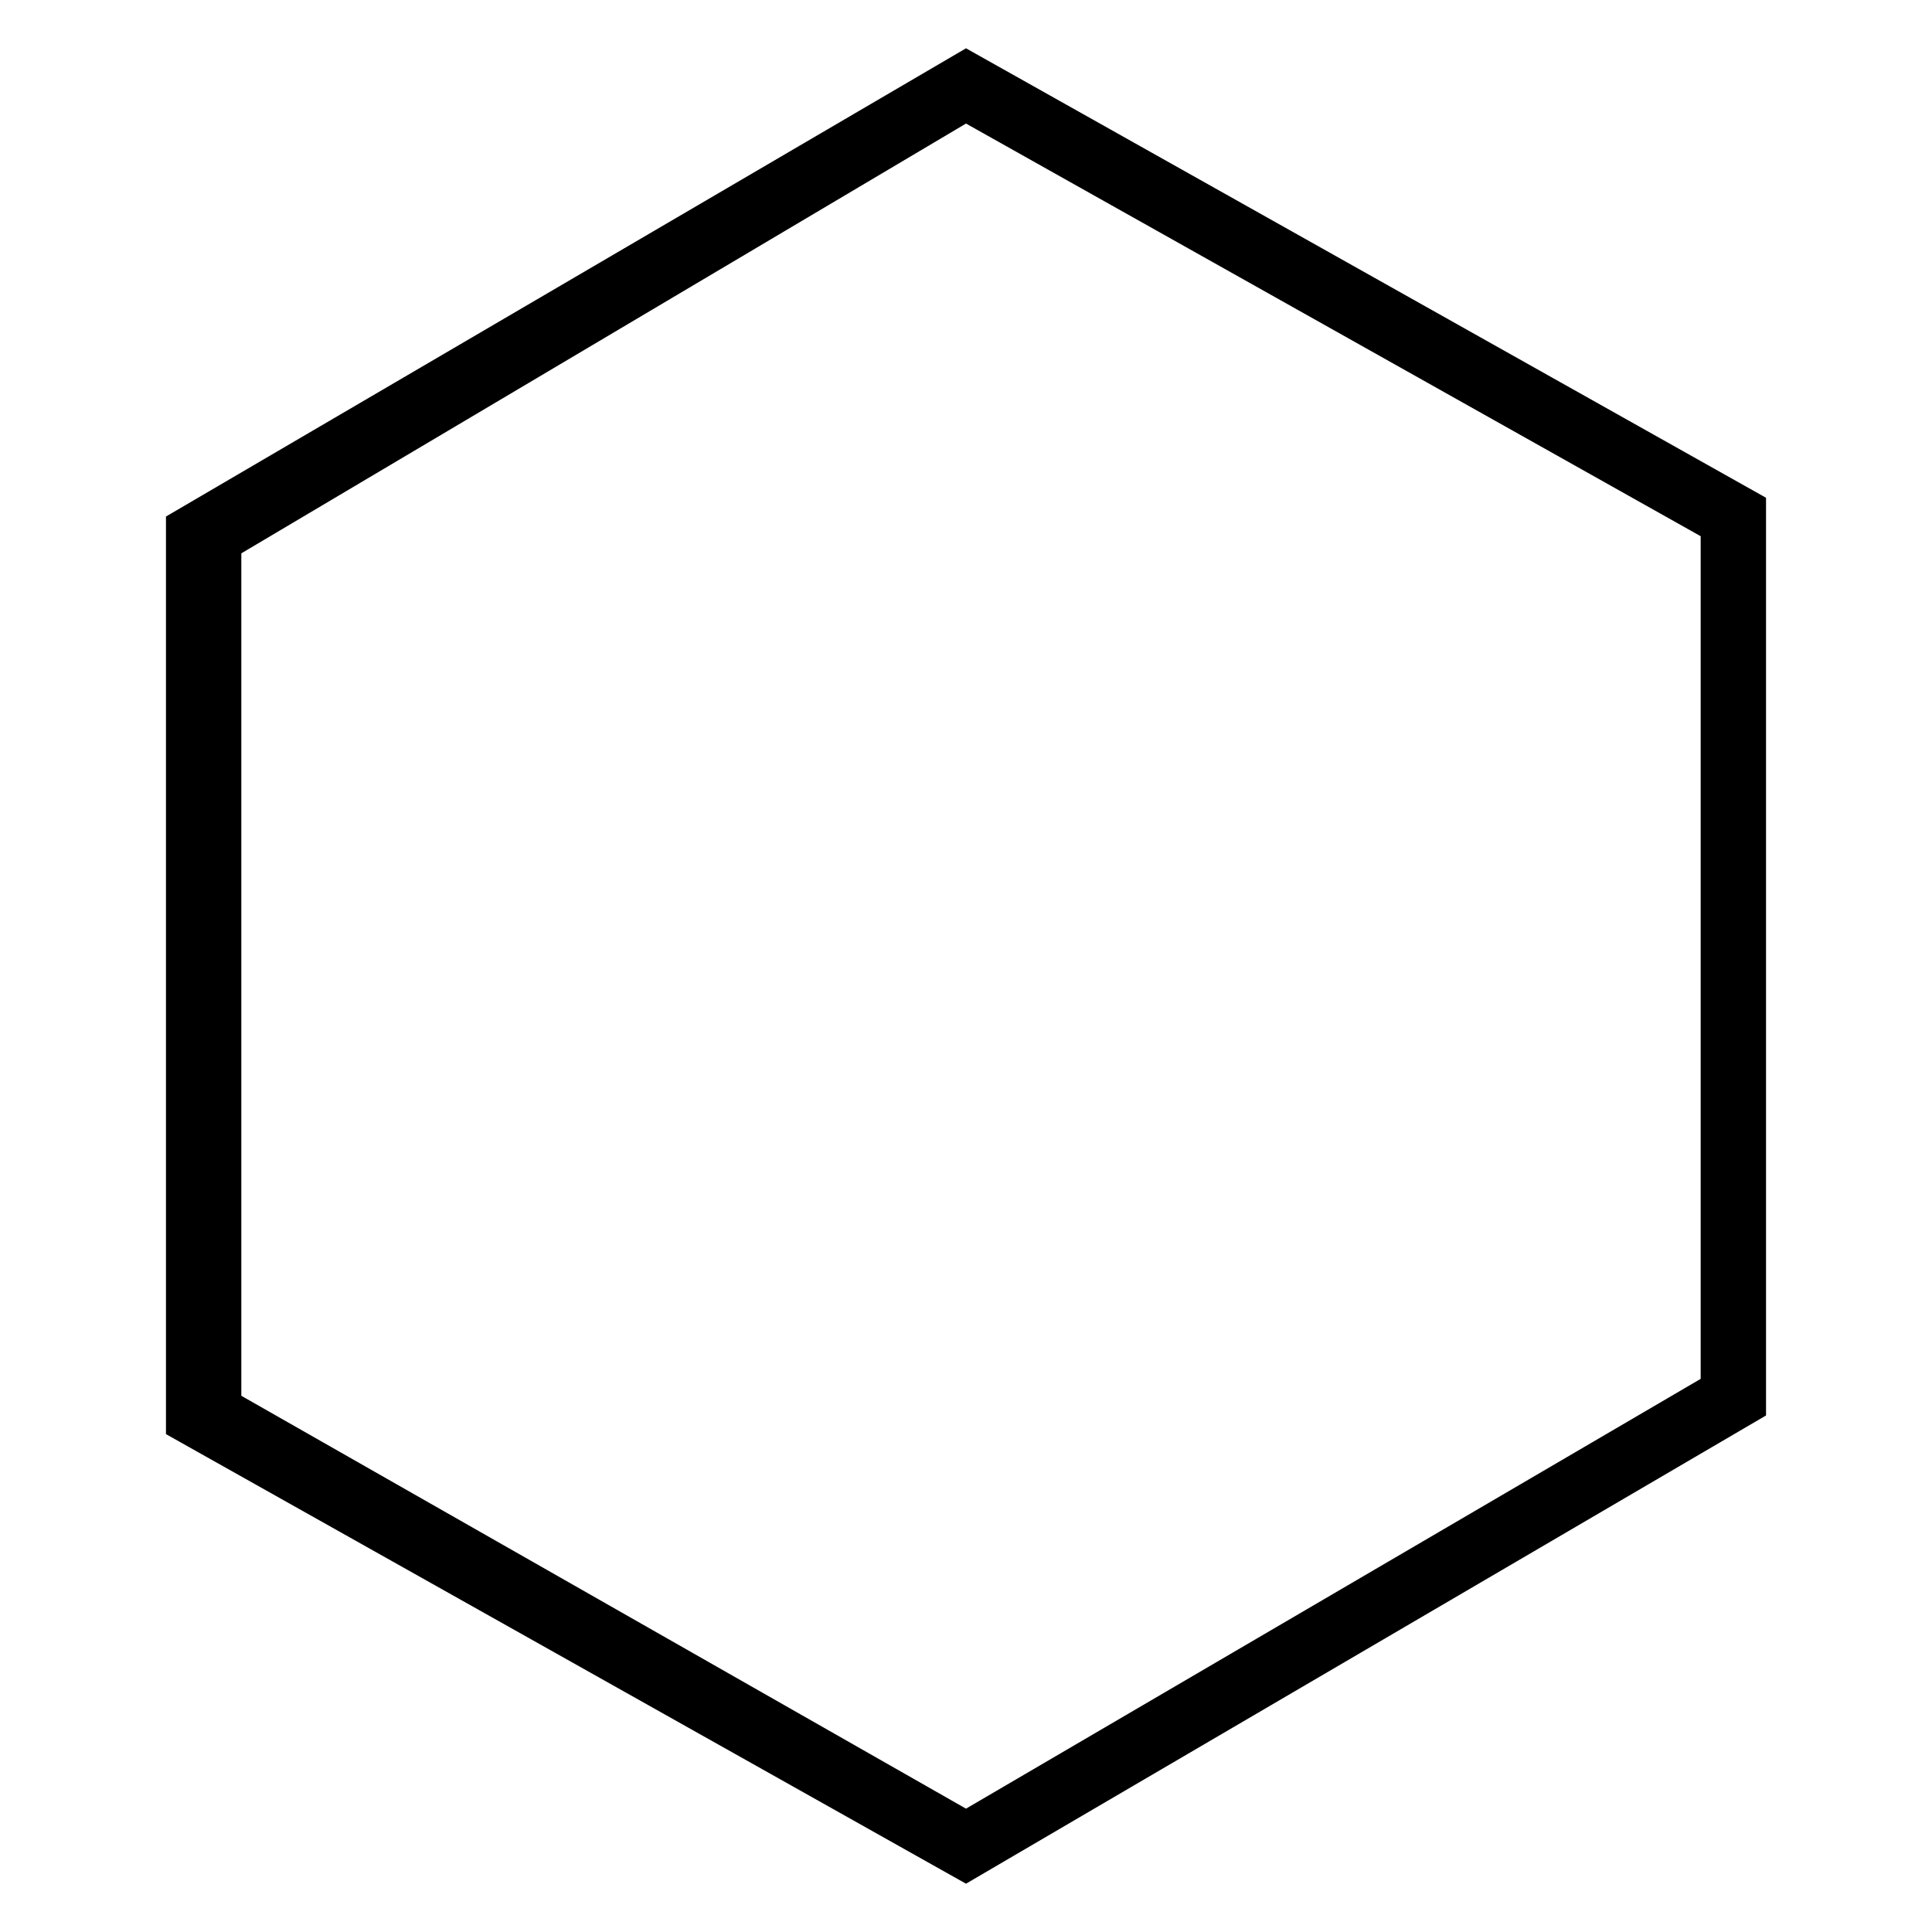
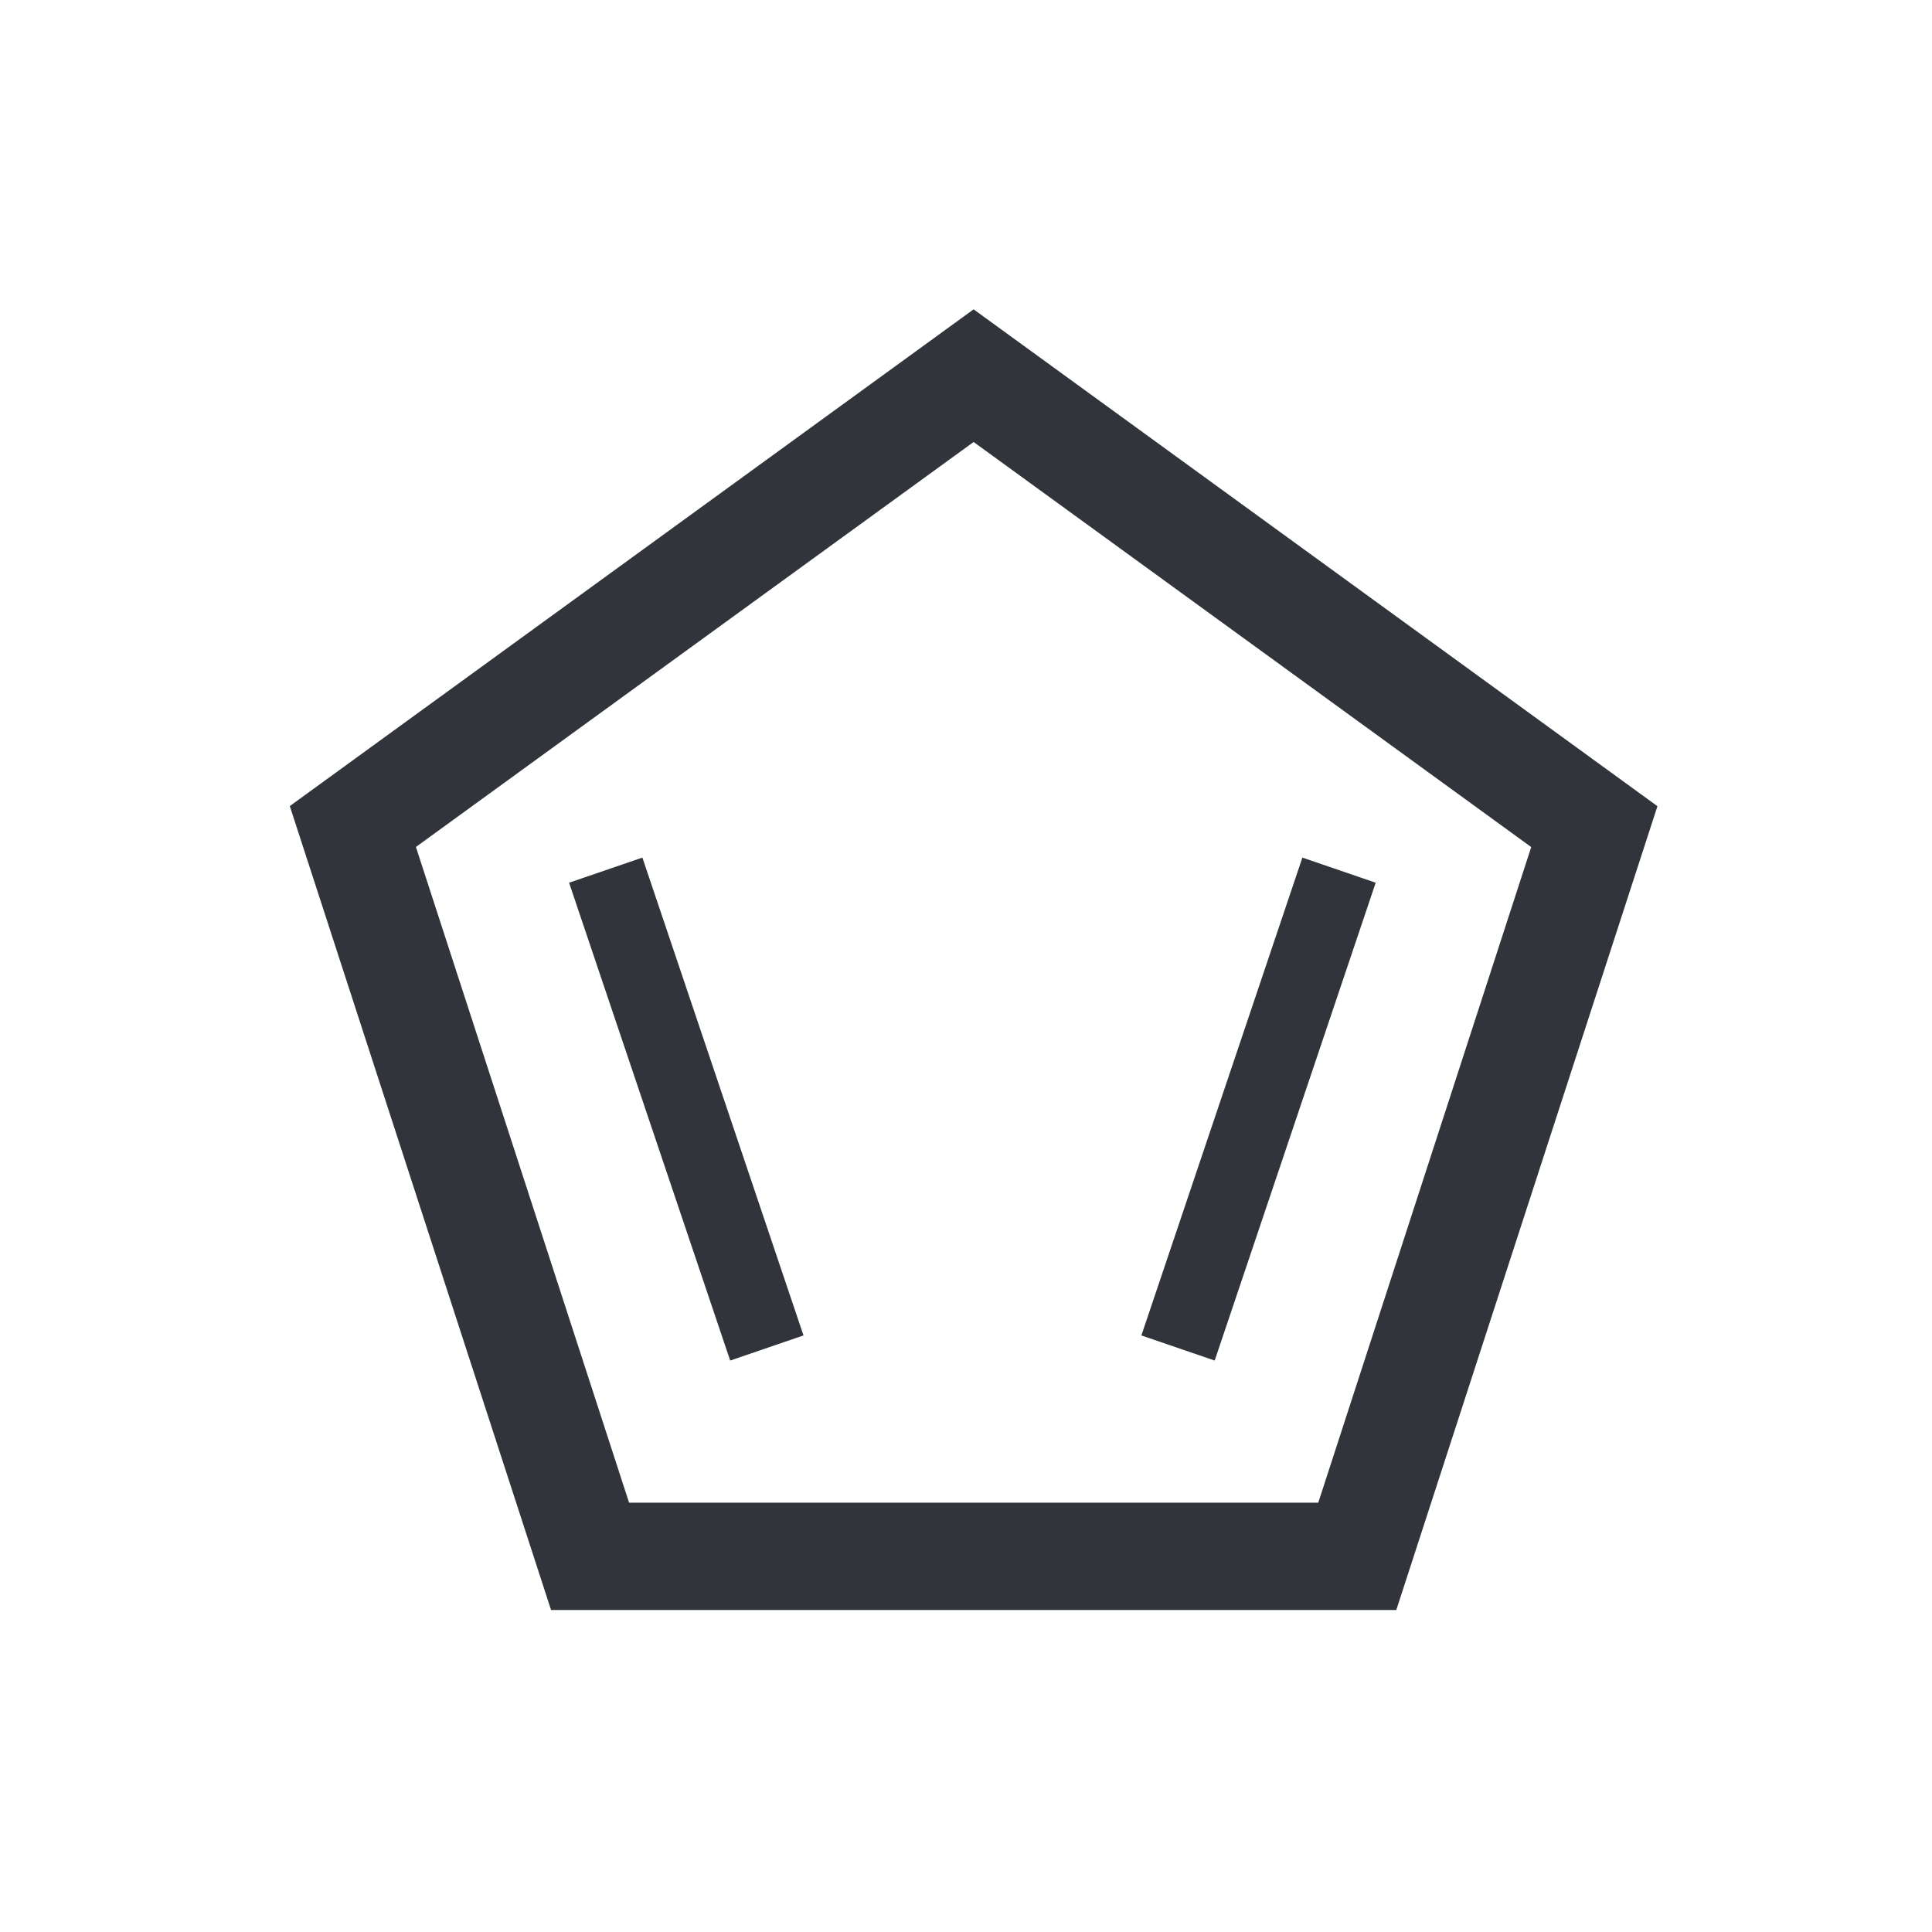
- <svg xmlns="http://www.w3.org/2000/svg" width="1000px" height="1000px" viewBox="0 0 1000 1000" version="1.1" id="svg2">
-   <defs id="defs9" />
-   <path id="path5" d="M 500,975 85.906,742.303 l 0,-474.947 L 500,25 914.094,257.644 l 0,475 z M 124.908,722.458 500,936.156 880.264,713.697 l 0,-436.156 L 500,63.95 124.908,286.408 z" />
+ <svg xmlns="http://www.w3.org/2000/svg" width="18px" height="18px" viewBox="0 0 18 18" version="1.1">
+   <g id="Details" stroke="none" stroke-width="1" fill="none" fill-rule="evenodd">
+     <g id="Exportable-Icon-assets" transform="translate(-606, -294)" fill="#31353B" fill-rule="nonzero">
+       <g id="Combined-Shape" transform="translate(606, 294)">
+         <path d="M9.071,2.882 L15.442,7.511 L13.009,15 L5.134,15 L2.7,7.51 L9.071,2.882 Z M9.071,4.118 L3.875,7.891 L5.861,14 L12.282,14 L14.266,7.892 L9.071,4.118 Z M5.985,7.99 L7.486,12.442 L6.803,12.676 L5.302,8.224 L5.985,7.99 Z M12.134,7.99 L12.817,8.224 L11.317,12.676 L10.634,12.442 L12.134,7.99 Z" />
+       </g>
+     </g>
+   </g>
</svg>
